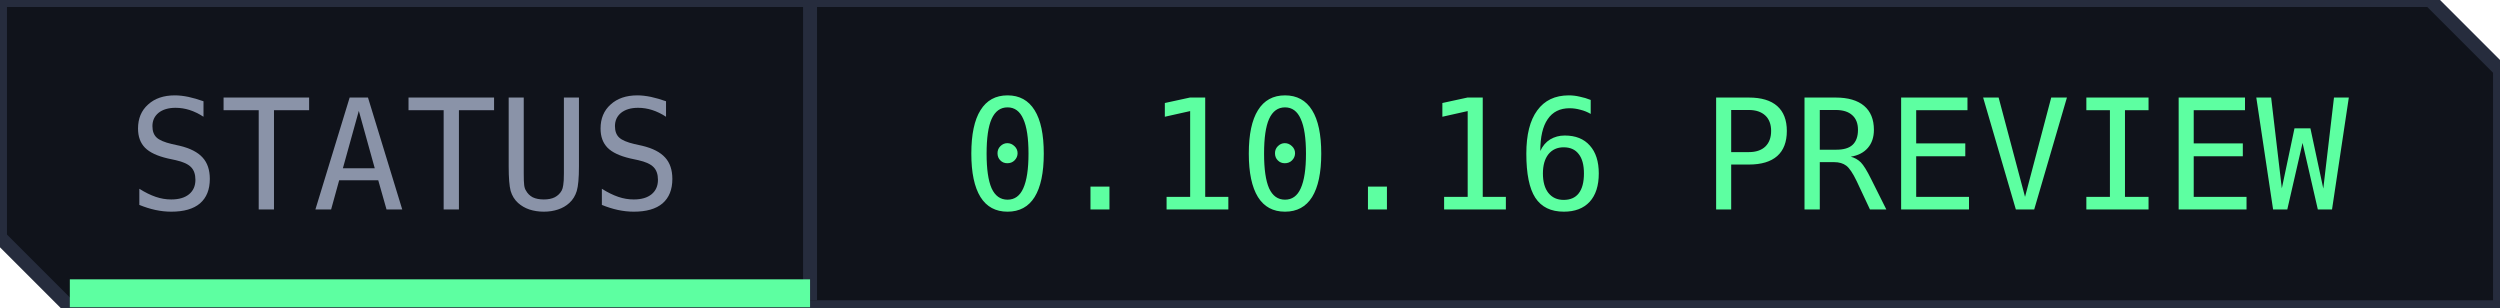
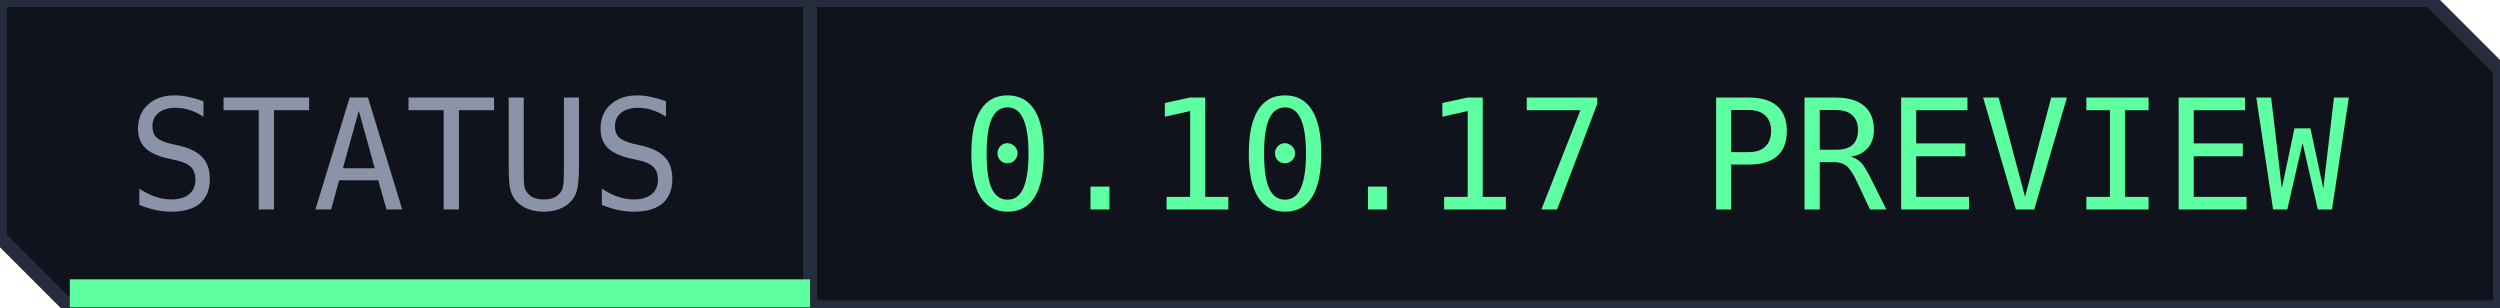
- <svg xmlns="http://www.w3.org/2000/svg" width="179" height="22" viewBox="0 0 179 22" role="img" aria-label="status: 0.10.16 preview">
+ <svg xmlns="http://www.w3.org/2000/svg" width="179" height="22" viewBox="0 0 179 22" role="img" aria-label="status: 0.10.17 preview">
  <path d="M0,0 H174 L179,5 V22 H5 L0,17 Z" fill="#10131b" stroke="#262c3d" />
  <path d="M58,0.5 V21.5" stroke="#262c3d" />
  <path d="M5,21 H58" stroke="#5dffa1" stroke-width="2" />
  <g font-family="Consolas, 'DejaVu Sans Mono', Menlo, monospace" font-size="11" text-anchor="middle">
    <text x="29.0" y="15" fill="#8a93a8" textLength="42.0" lengthAdjust="spacingAndGlyphs">STATUS</text>
-     <text x="118.5" y="15" fill="#5dffa1" textLength="105.0" lengthAdjust="spacingAndGlyphs">0.10.16 PREVIEW</text>
+     <text x="118.5" y="15" fill="#5dffa1" textLength="105.0" lengthAdjust="spacingAndGlyphs">0.10.17 PREVIEW</text>
  </g>
</svg>
